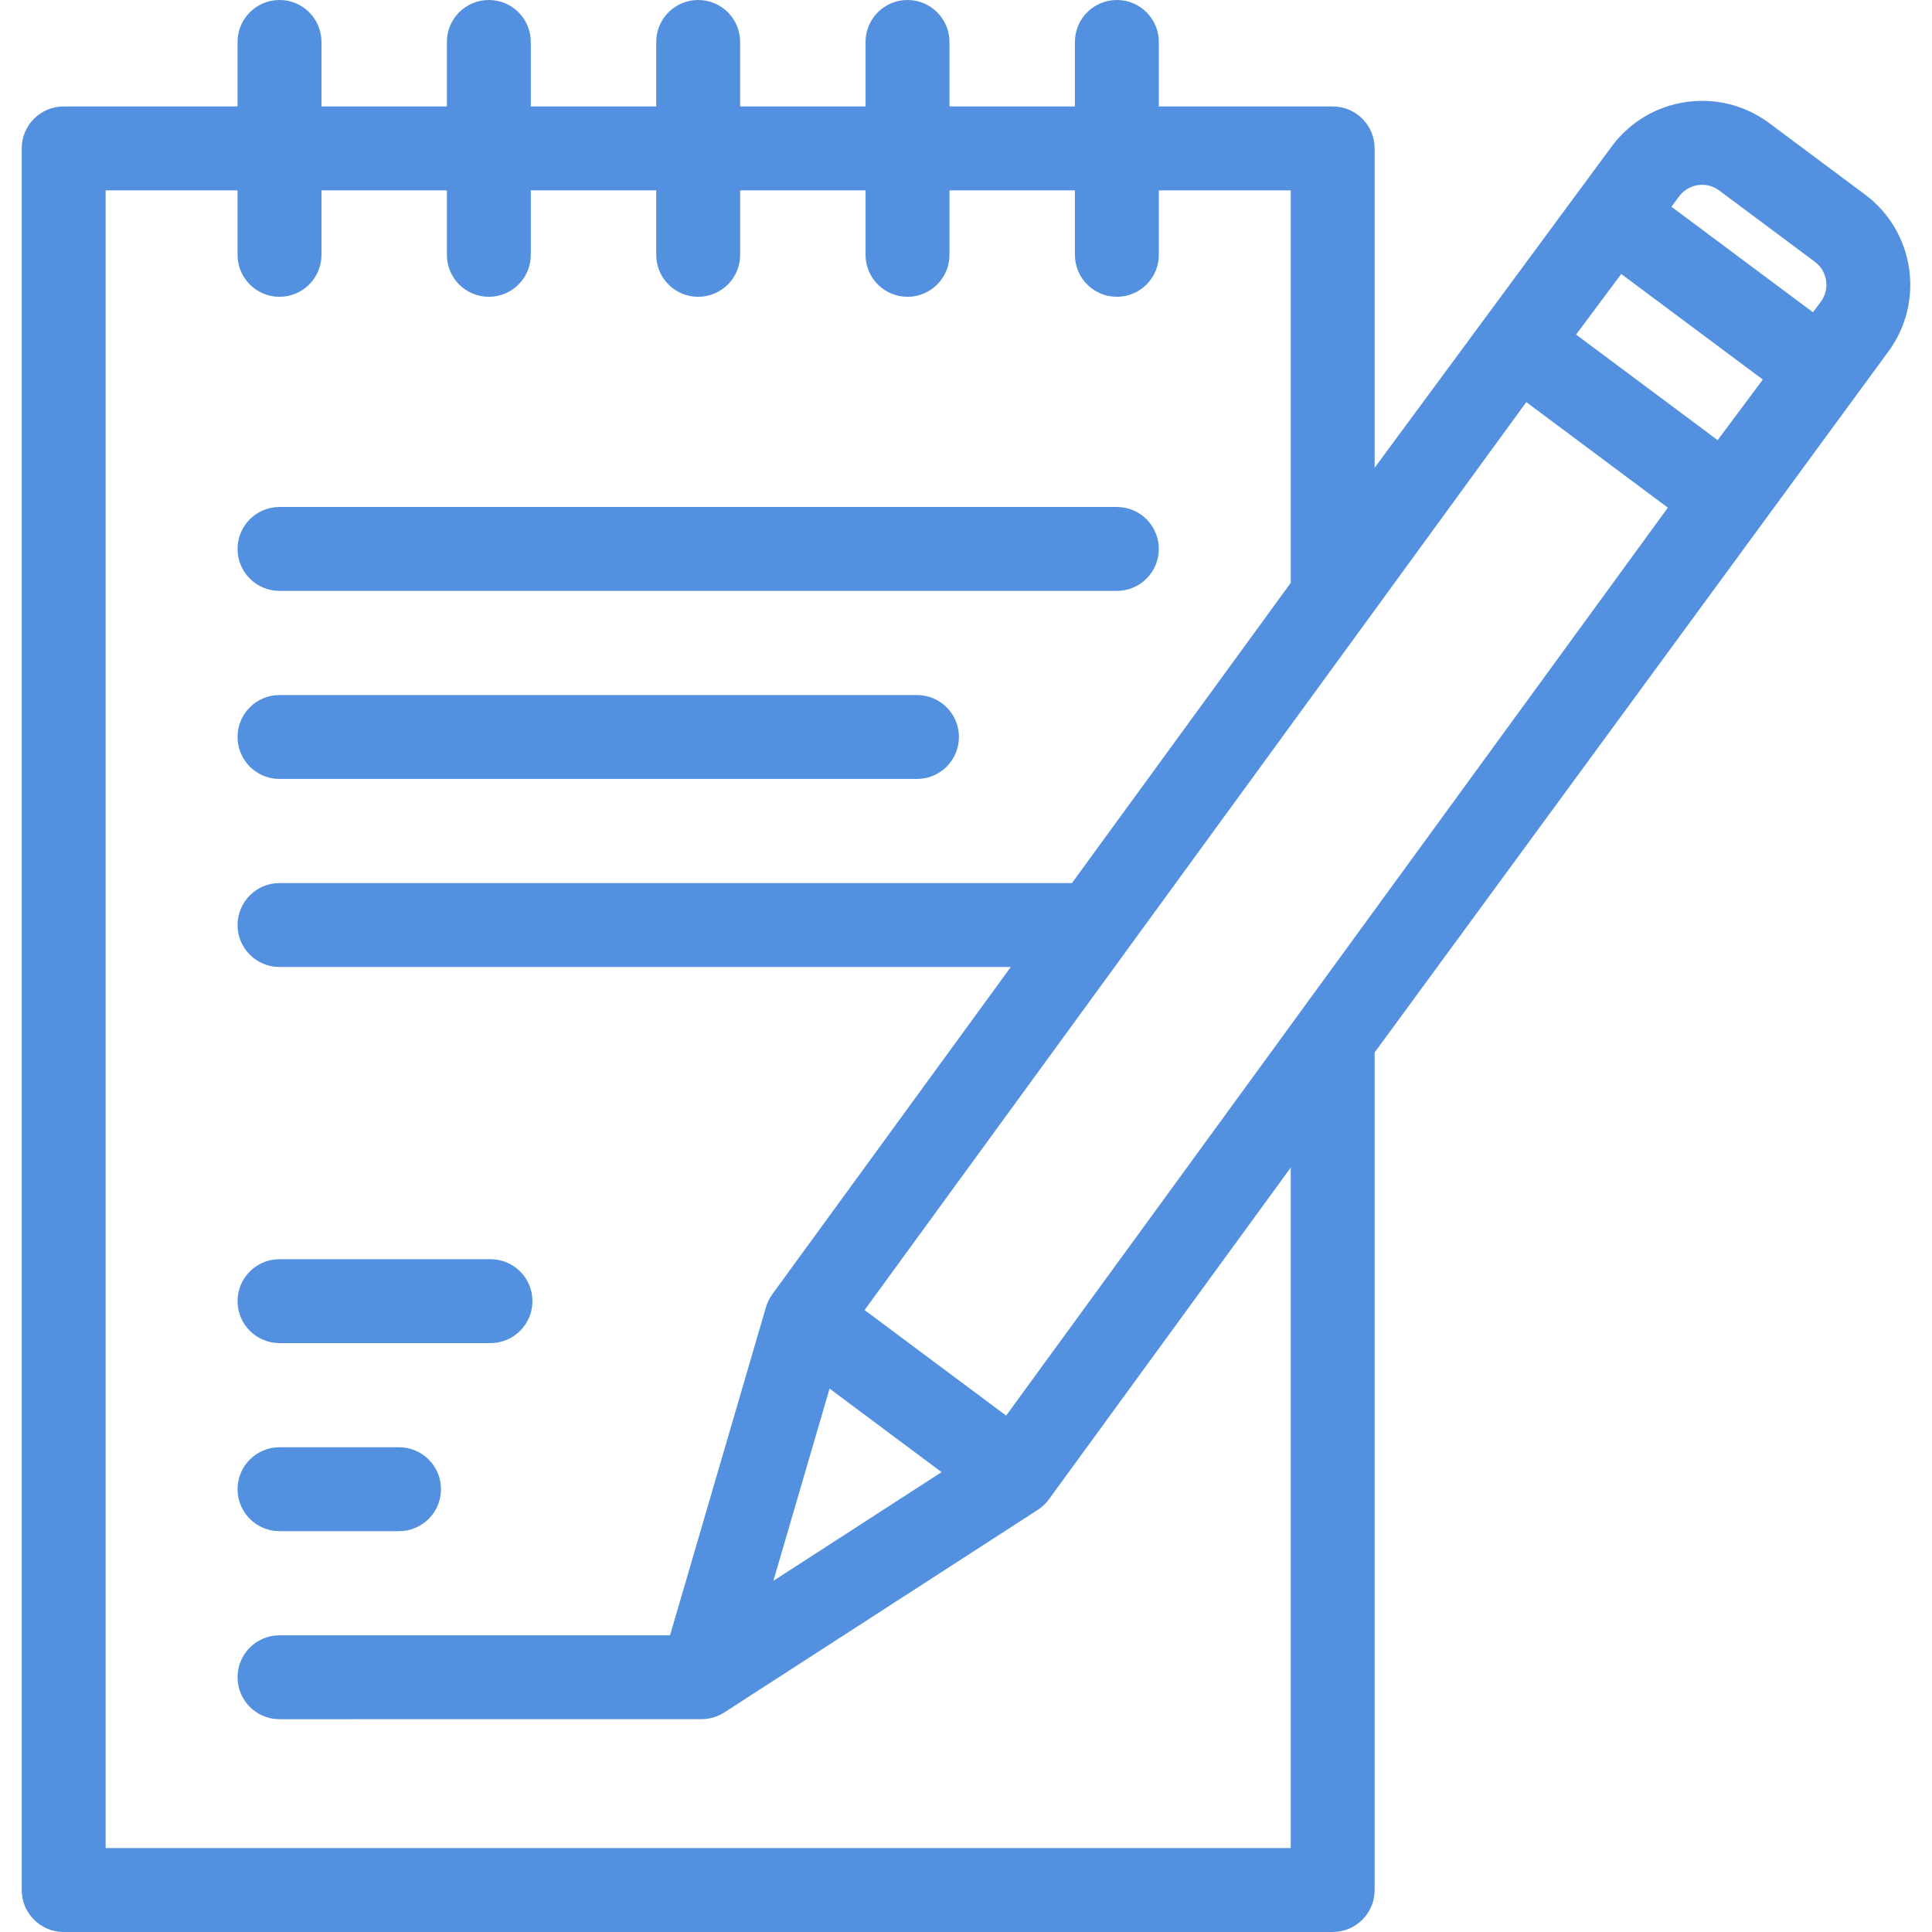
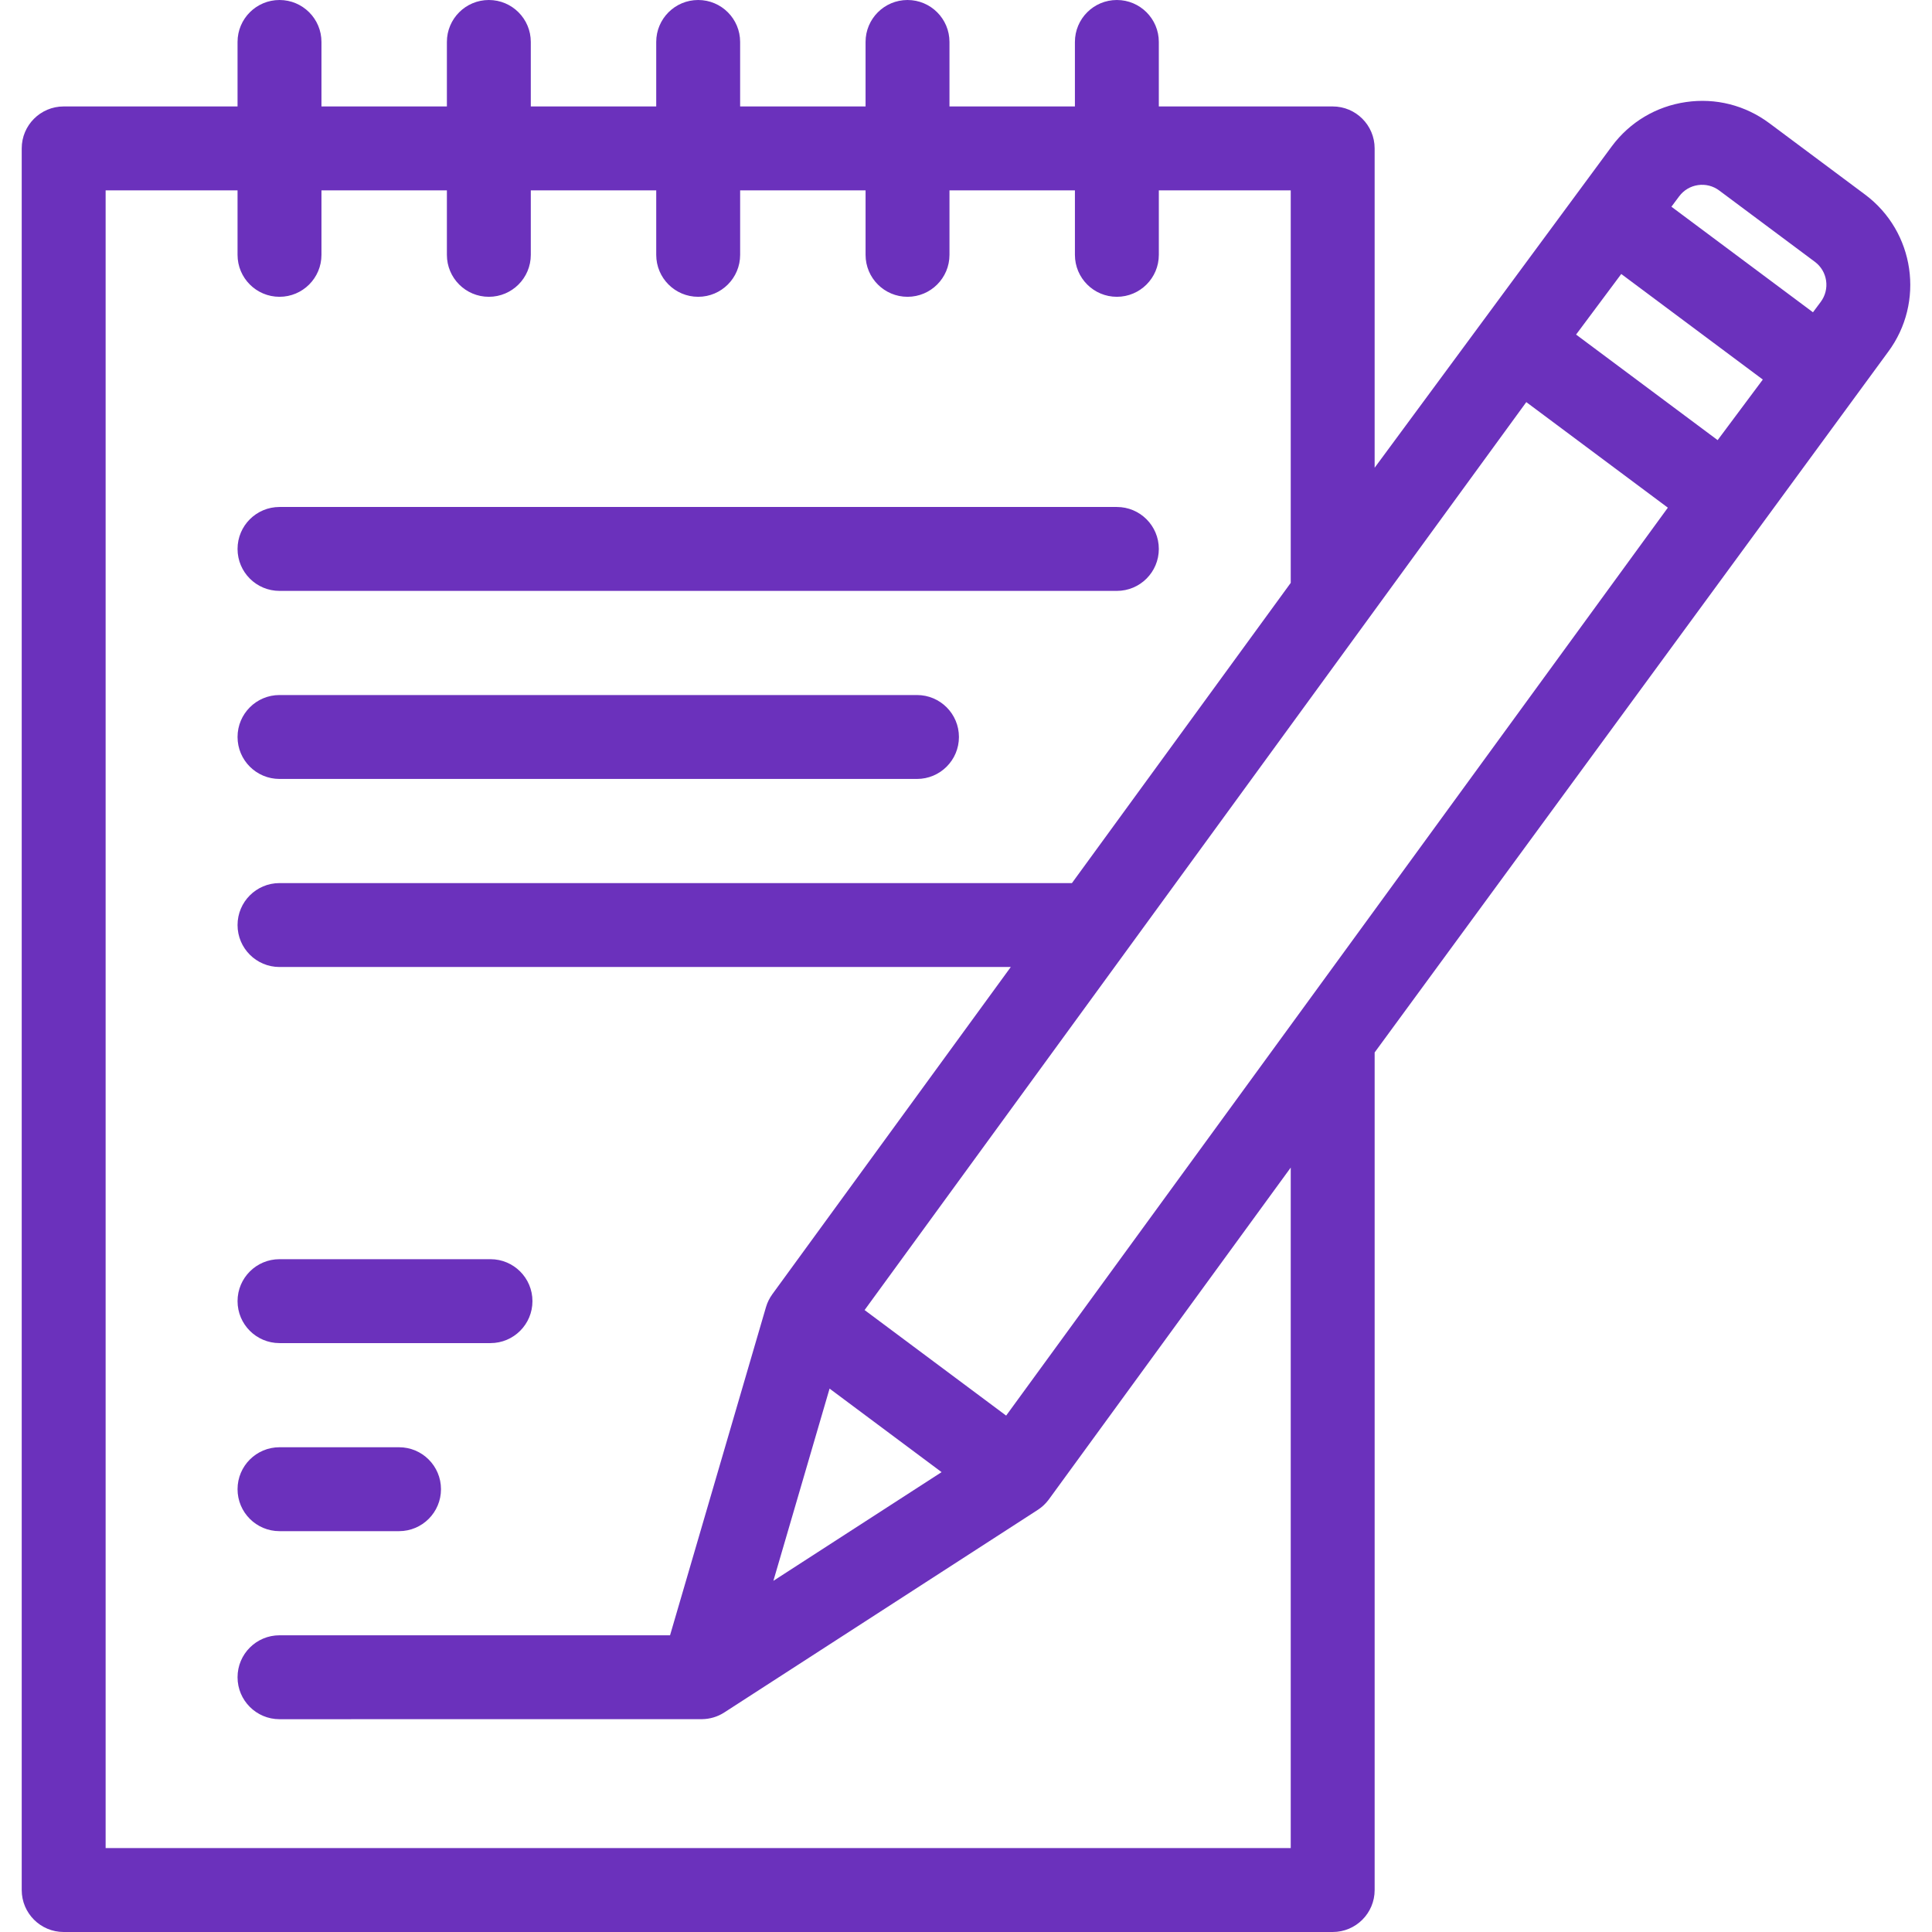
- <svg xmlns="http://www.w3.org/2000/svg" fill="#5391e0" height="35px" width="35px" version="1.1" id="Capa_1" viewBox="0 0 345.369 345.369" xml:space="preserve">
+ <svg xmlns="http://www.w3.org/2000/svg" fill="#6b31bc" height="35px" width="35px" version="1.1" id="Capa_1" viewBox="0 0 345.369 345.369" xml:space="preserve">
  <g>
    <g>
      <g>
        <g>
          <path d="M199.654,105.629H49.965c-4.143,0-7.5-3.357-7.5-7.5s3.357-7.5,7.5-7.5h149.689c4.142,0,7.5,3.357,7.5,7.5      S203.796,105.629,199.654,105.629z" />
        </g>
        <g>
          <path d="M163.922,139.246H49.965c-4.143,0-7.5-3.357-7.5-7.5c0-4.143,3.357-7.5,7.5-7.5h113.957c4.142,0,7.5,3.357,7.5,7.5      C171.422,135.889,168.063,139.246,163.922,139.246z" />
        </g>
        <g>
          <path d="M87.682,240.096H49.965c-4.143,0-7.5-3.357-7.5-7.5c0-4.143,3.357-7.5,7.5-7.5h37.717c4.142,0,7.5,3.357,7.5,7.5      C95.182,236.738,91.823,240.096,87.682,240.096z" />
        </g>
        <g>
          <path d="M71.332,273.713H49.965c-4.143,0-7.5-3.357-7.5-7.5c0-4.143,3.357-7.5,7.5-7.5h21.367c4.142,0,7.5,3.357,7.5,7.5      C78.832,270.355,75.474,273.713,71.332,273.713z" />
        </g>
        <path d="M333.404,34.782l-17.108-12.757c-4.308-3.212-9.605-4.558-14.923-3.779c-5.316,0.775-10.012,3.573-13.223,7.88     c-0.002,0.002-0.004,0.005-0.005,0.007l-42.411,57.48V26.529c0-4.143-3.357-7.5-7.5-7.5h-31.08V7.5c0-4.143-3.358-7.5-7.5-7.5     c-4.143,0-7.5,3.357-7.5,7.5v11.529H169.73V7.5c0-4.143-3.357-7.5-7.5-7.5c-4.142,0-7.5,3.357-7.5,7.5v11.529h-22.422V7.5     c0-4.143-3.357-7.5-7.5-7.5c-4.143,0-7.5,3.357-7.5,7.5v11.529H94.887V7.5c0-4.143-3.358-7.5-7.5-7.5c-4.143,0-7.5,3.357-7.5,7.5     v11.529H57.465V7.5c0-4.143-3.358-7.5-7.5-7.5c-4.143,0-7.5,3.357-7.5,7.5v11.529H11.383c-4.142,0-7.5,3.357-7.5,7.5v311.34     c0,4.143,3.358,7.5,7.5,7.5h226.852c4.143,0,7.5-3.357,7.5-7.5V188.138l91.767-125.204c0.001-0.002,0.003-0.003,0.005-0.005     C344.134,54.038,342.295,41.412,333.404,34.782z M230.734,330.369H18.883V34.029h23.582v11.527c0,4.143,3.357,7.5,7.5,7.5     c4.142,0,7.5-3.357,7.5-7.5V34.029h22.422v11.527c0,4.143,3.357,7.5,7.5,7.5c4.142,0,7.5-3.357,7.5-7.5V34.029h22.422v11.527     c0,4.143,3.357,7.5,7.5,7.5c4.143,0,7.5-3.357,7.5-7.5V34.029h22.422v11.527c0,4.143,3.358,7.5,7.5,7.5     c4.143,0,7.5-3.357,7.5-7.5V34.029h22.424v11.527c0,4.143,3.357,7.5,7.5,7.5c4.142,0,7.5-3.357,7.5-7.5V34.029h23.58v70.166     l-39.113,53.668H49.965c-4.143,0-7.5,3.357-7.5,7.5c0,4.143,3.357,7.5,7.5,7.5h130.725c0,0-42.642,58.513-42.65,58.525     c0,0,0.002,0,0.004,0c-0.484,0.673-0.87,1.432-1.115,2.272l-17.15,58.669H49.965c-4.143,0-7.5,3.357-7.5,7.5     c0,4.143,3.357,7.5,7.5,7.5c0,0,75.515-0.006,75.555-0.006c0-0.001-0.001-0.002-0.002-0.002c1.373-0.022,2.744-0.413,3.951-1.193     l56.059-36.229c0.771-0.498,1.412-1.119,1.932-1.813c0.018-0.024,43.275-59.367,43.275-59.367V330.369z M148.296,248.23     l20.024,14.932l-30.069,19.432L148.296,248.23z M179.861,253.057l-25.305-18.869L272.844,71.883l25.305,18.869L179.861,253.057z      M307.05,78.678l-25.306-18.869l8.076-10.83l25.305,18.871L307.05,78.678z M325.48,53.962c-0.002,0.002-0.004,0.005-0.005,0.007     l-1.384,1.855l-25.305-18.871l1.383-1.854c0.002-0.002,0.004-0.004,0.006-0.006c0.816-1.095,2.01-1.807,3.361-2.004     c1.353-0.196,2.697,0.146,3.791,0.961l17.109,12.757C326.697,48.492,327.165,51.702,325.48,53.962z" />
      </g>
    </g>
  </g>
</svg>
